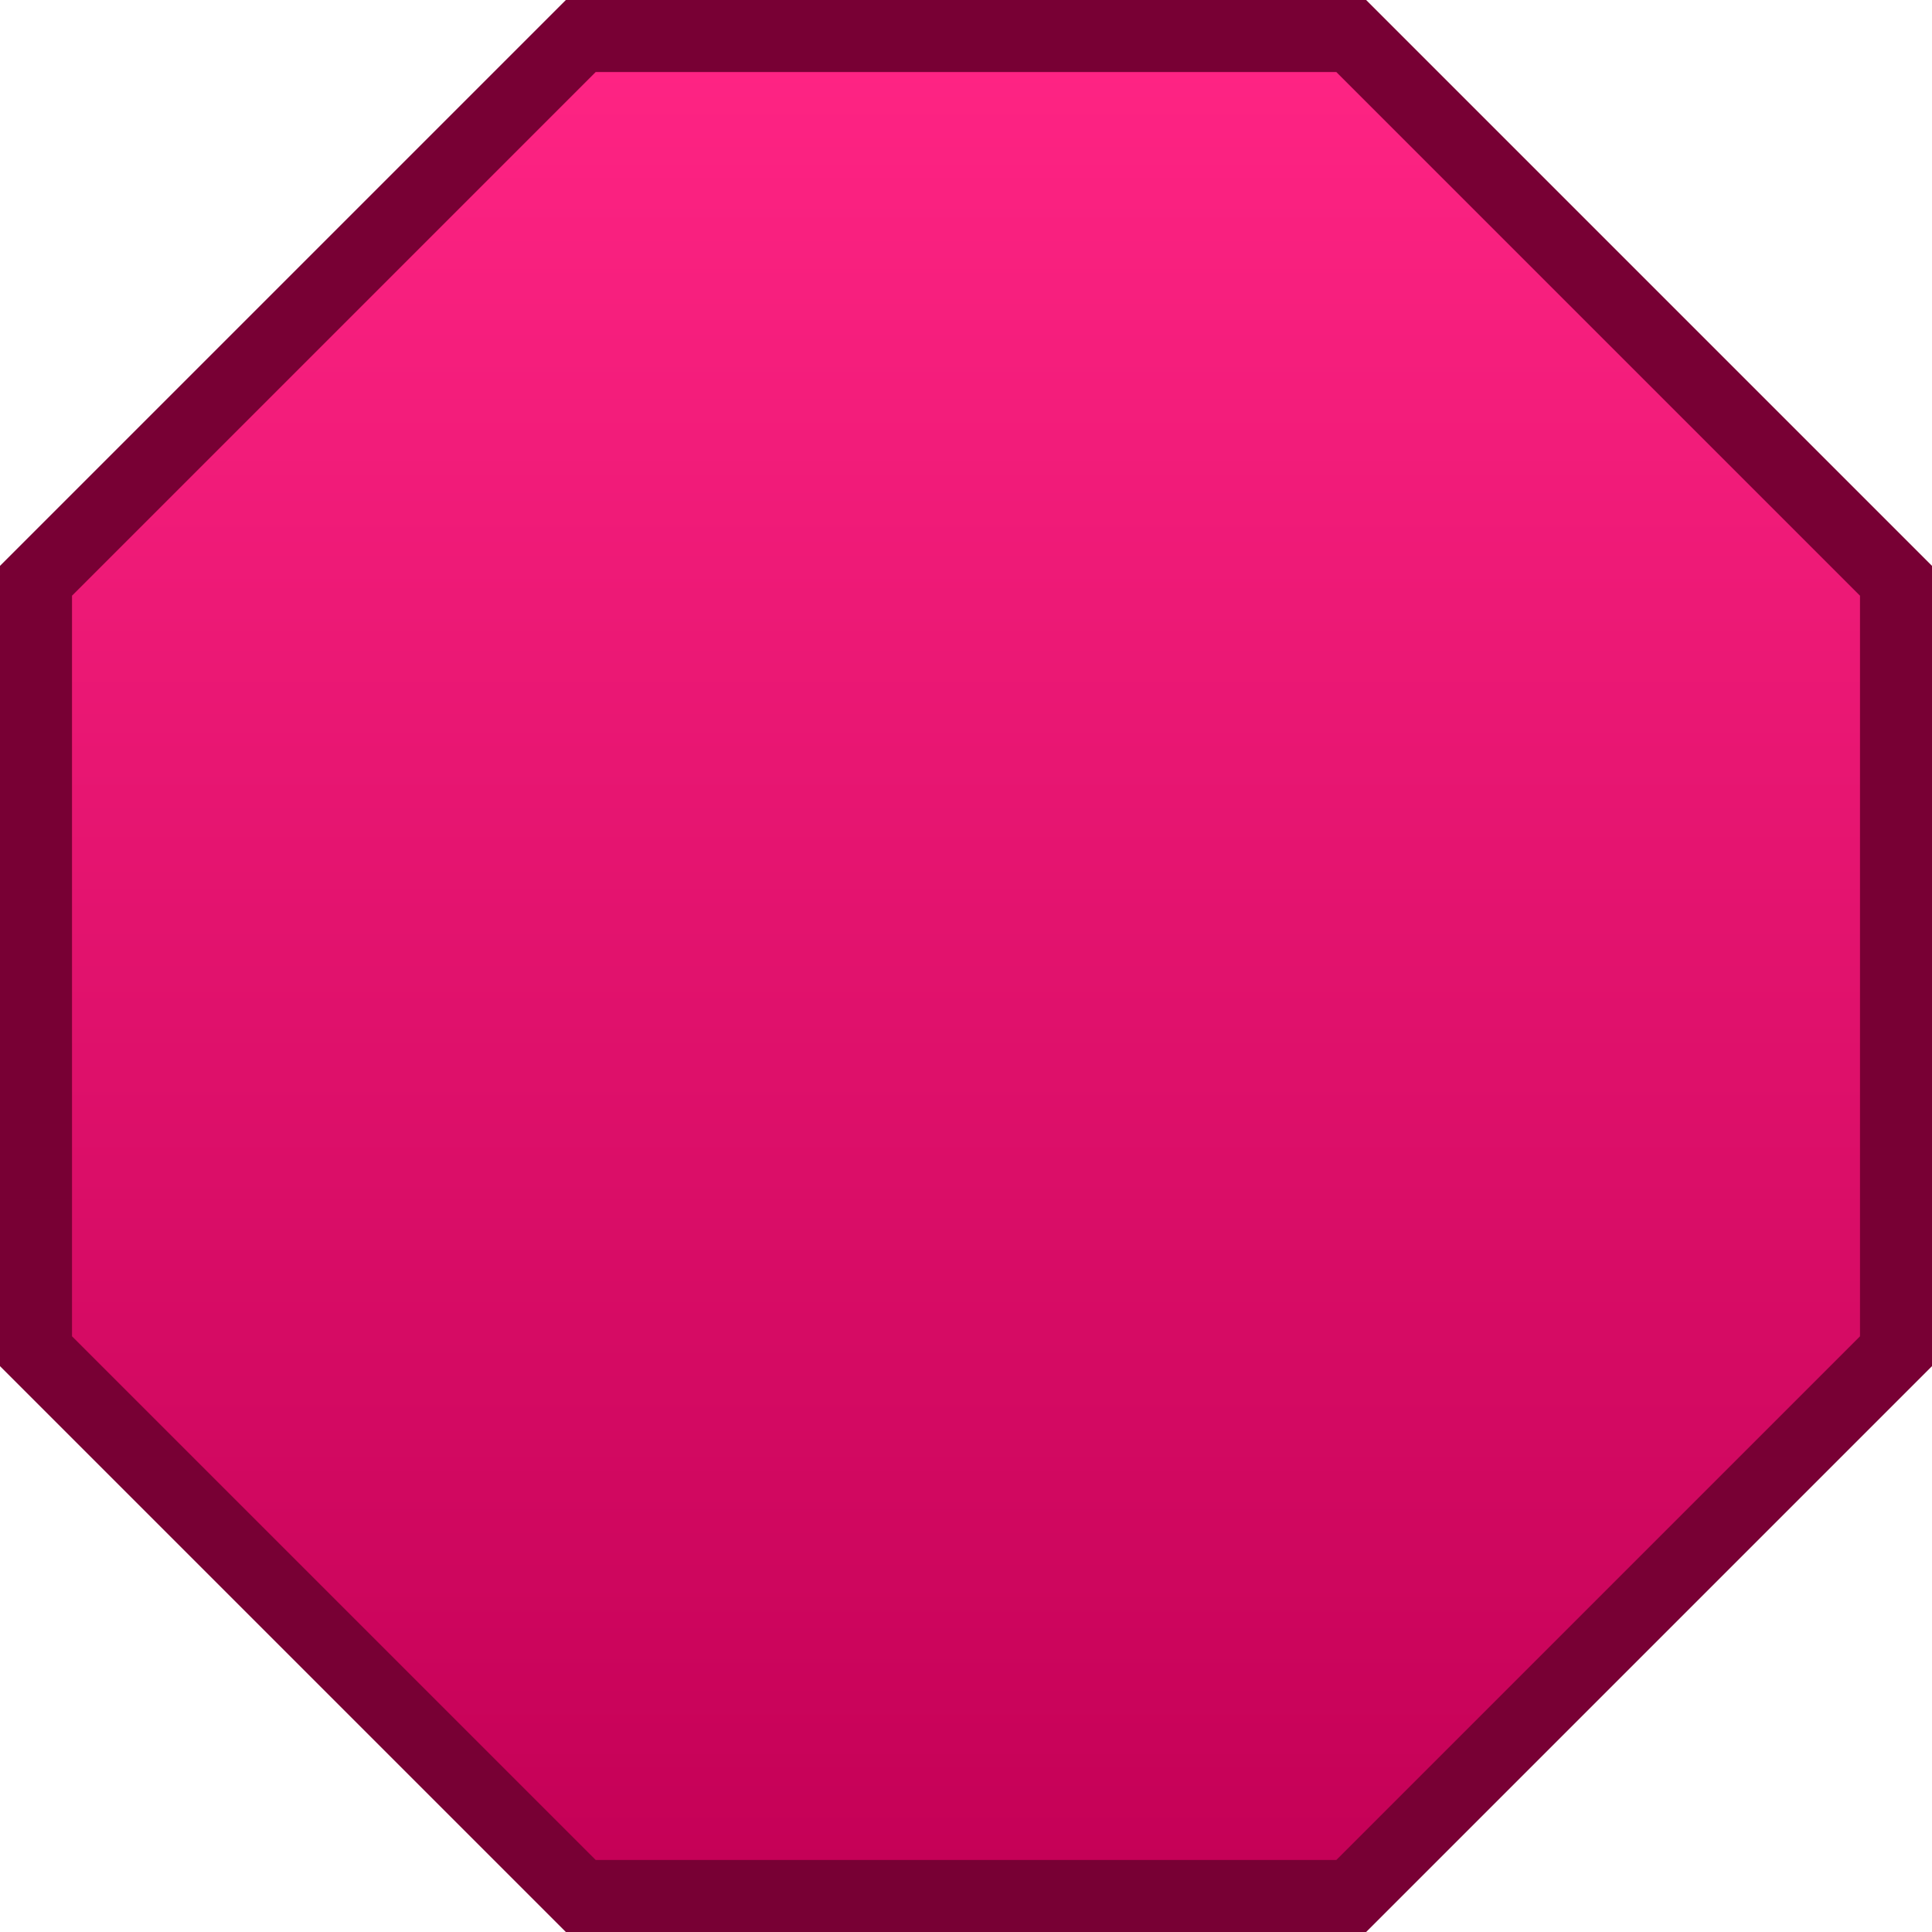
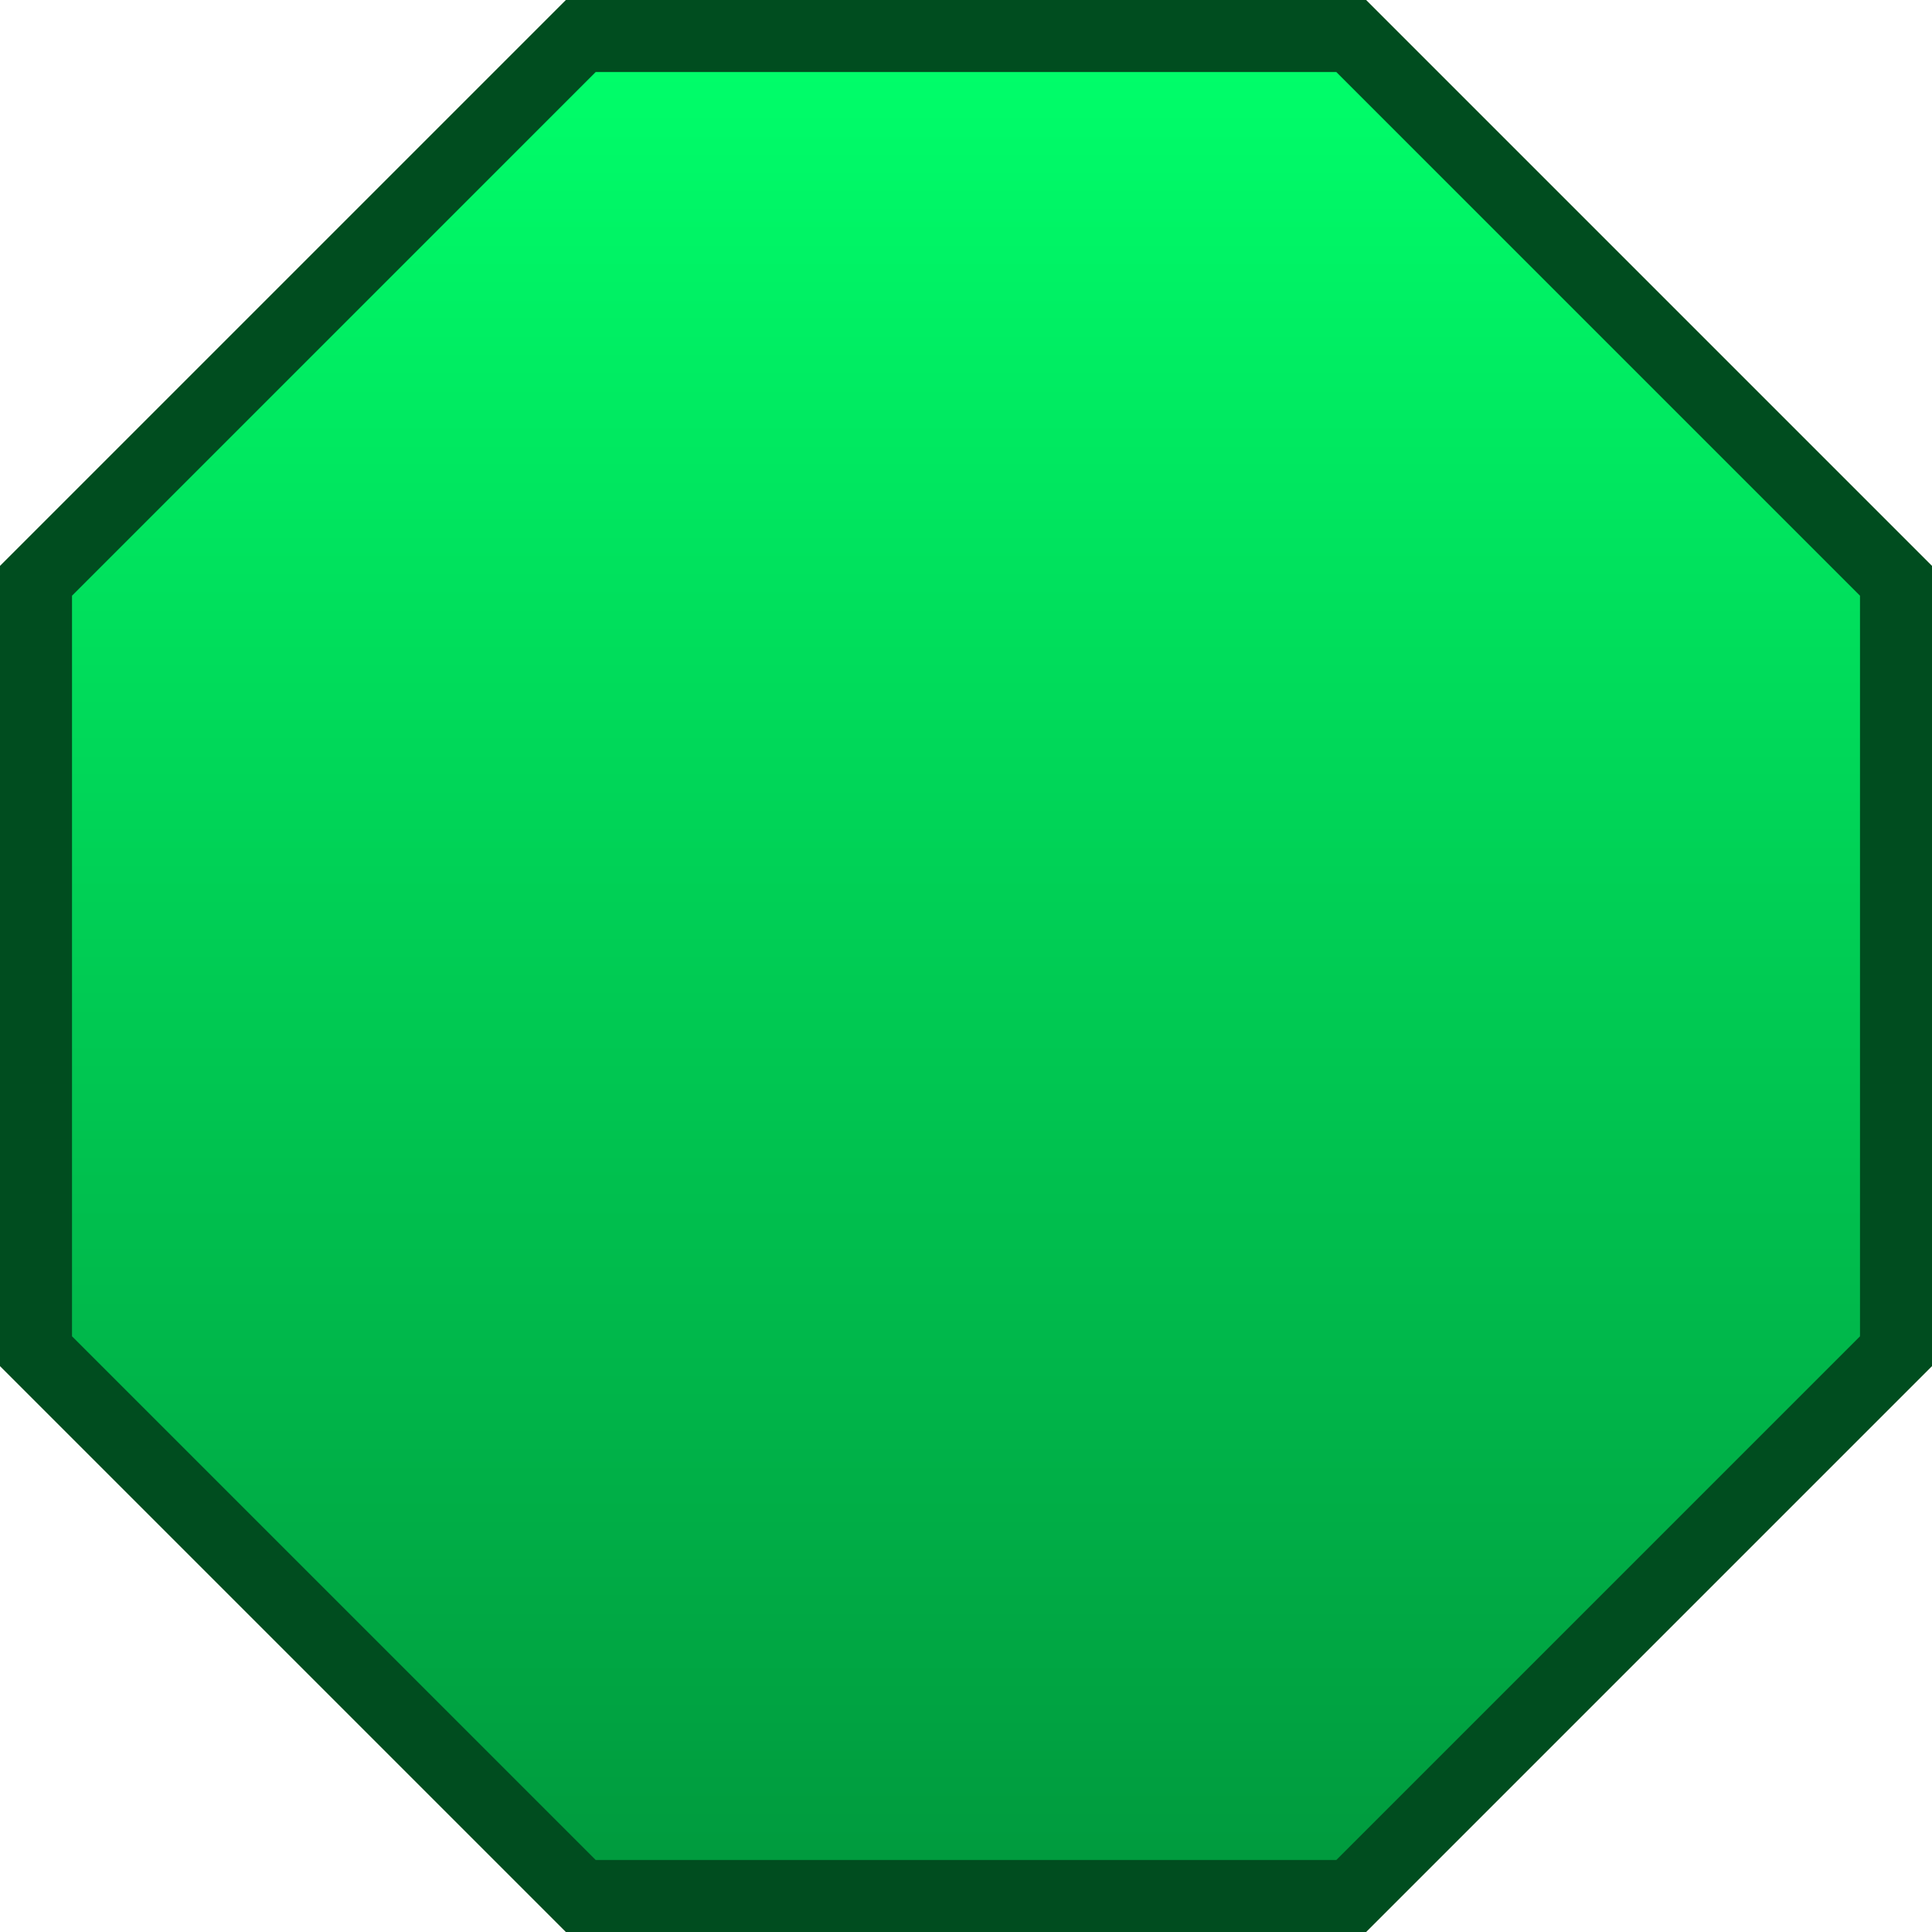
<svg xmlns="http://www.w3.org/2000/svg" version="1.1" width="80.481" height="80.481" viewBox="0,0,80.481,80.481">
  <defs>
    <linearGradient x1="240" y1="141.259" x2="240" y2="218.741" gradientUnits="userSpaceOnUse" id="color-1">
-       <stop offset="0" stop-color="#ff2484" />
-       <stop offset="1" stop-color="#c40056" />
+       <stop offset="0" stop-color="#00ff6a" />
+       <stop offset="1" stop-color="#00993d" />
    </linearGradient>
  </defs>
  <g transform="translate(-199.7593,-139.7593)">
-     <g data-paper-data="{&quot;isPaintingLayer&quot;:true}" fill="url(#color-1)" fill-rule="nonzero" stroke="#780034" stroke-width="3" stroke-linecap="butt" stroke-linejoin="miter" stroke-miterlimit="10" stroke-dasharray="" stroke-dashoffset="0" style="mix-blend-mode: normal">
+     <g data-paper-data="{&quot;isPaintingLayer&quot;:true}" fill="url(#color-1)" fill-rule="nonzero" stroke="#004d1f" stroke-width="3" stroke-linecap="butt" stroke-linejoin="miter" stroke-miterlimit="10" stroke-dasharray="" stroke-dashoffset="0" style="mix-blend-mode: normal">
      <path d="M223.953,218.741l-22.694,-22.694v-32.094l22.694,-22.694h32.094l22.694,22.694v32.094l-22.694,22.694z" />
    </g>
  </g>
</svg>
